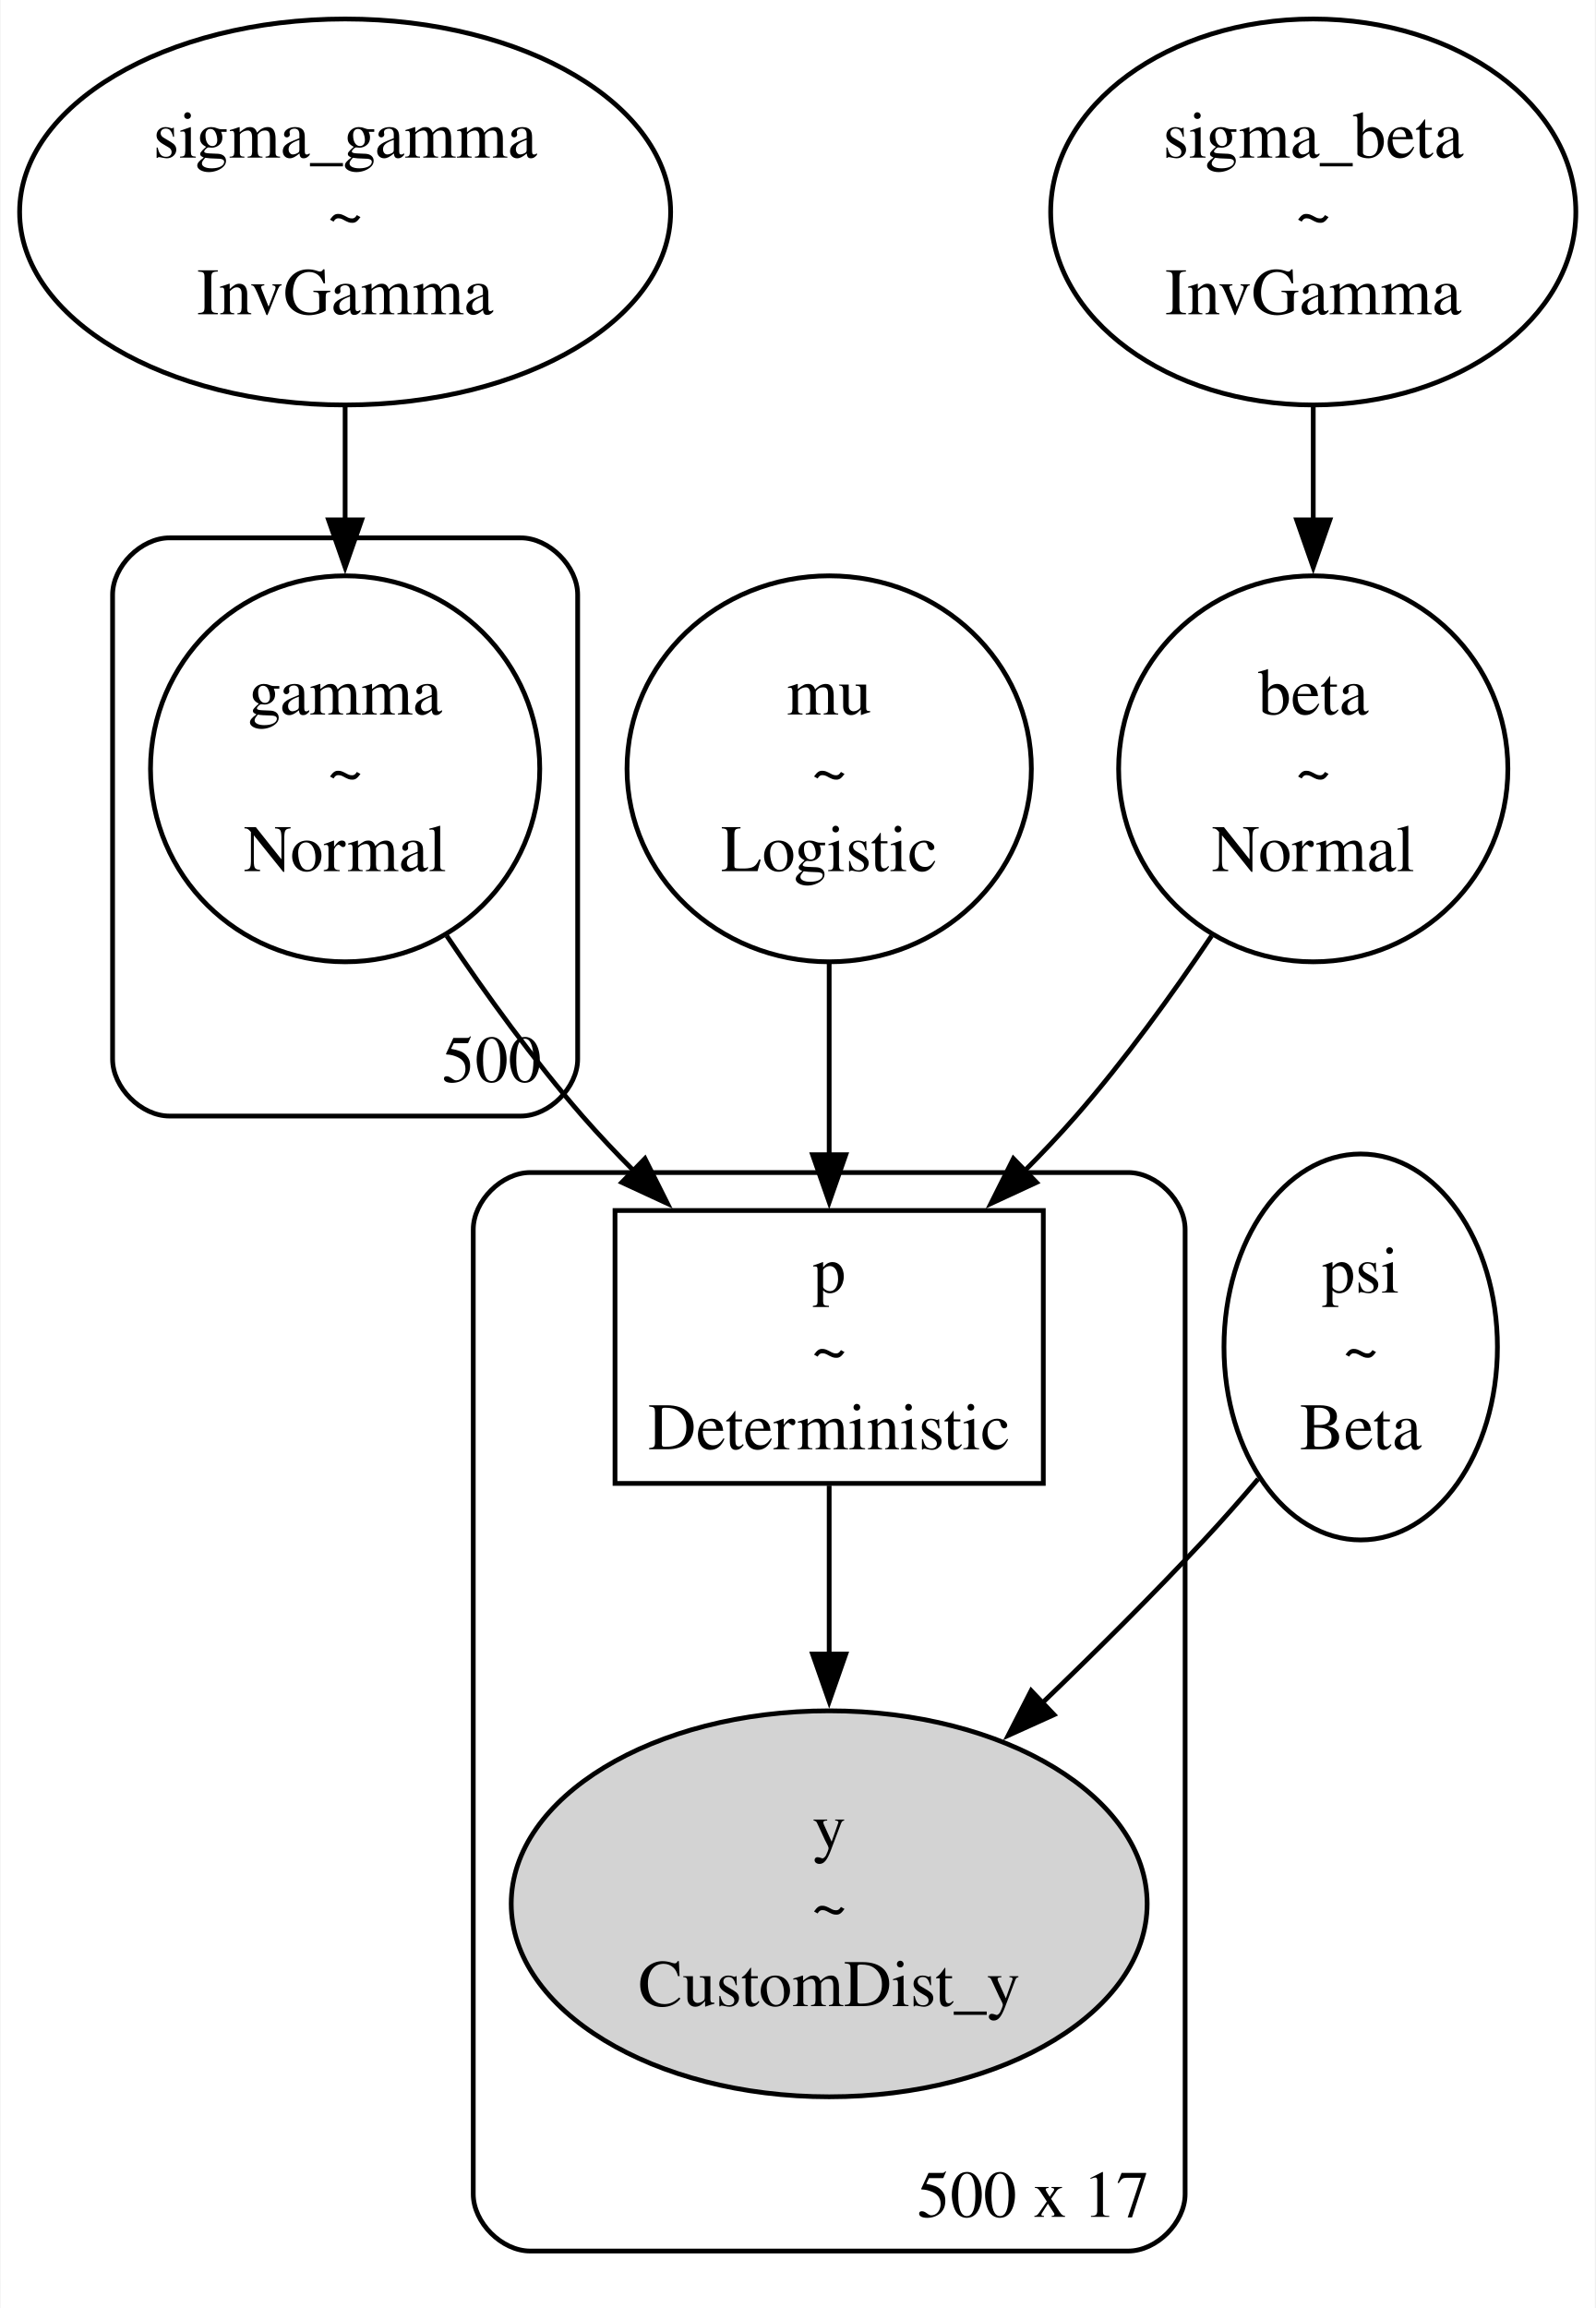
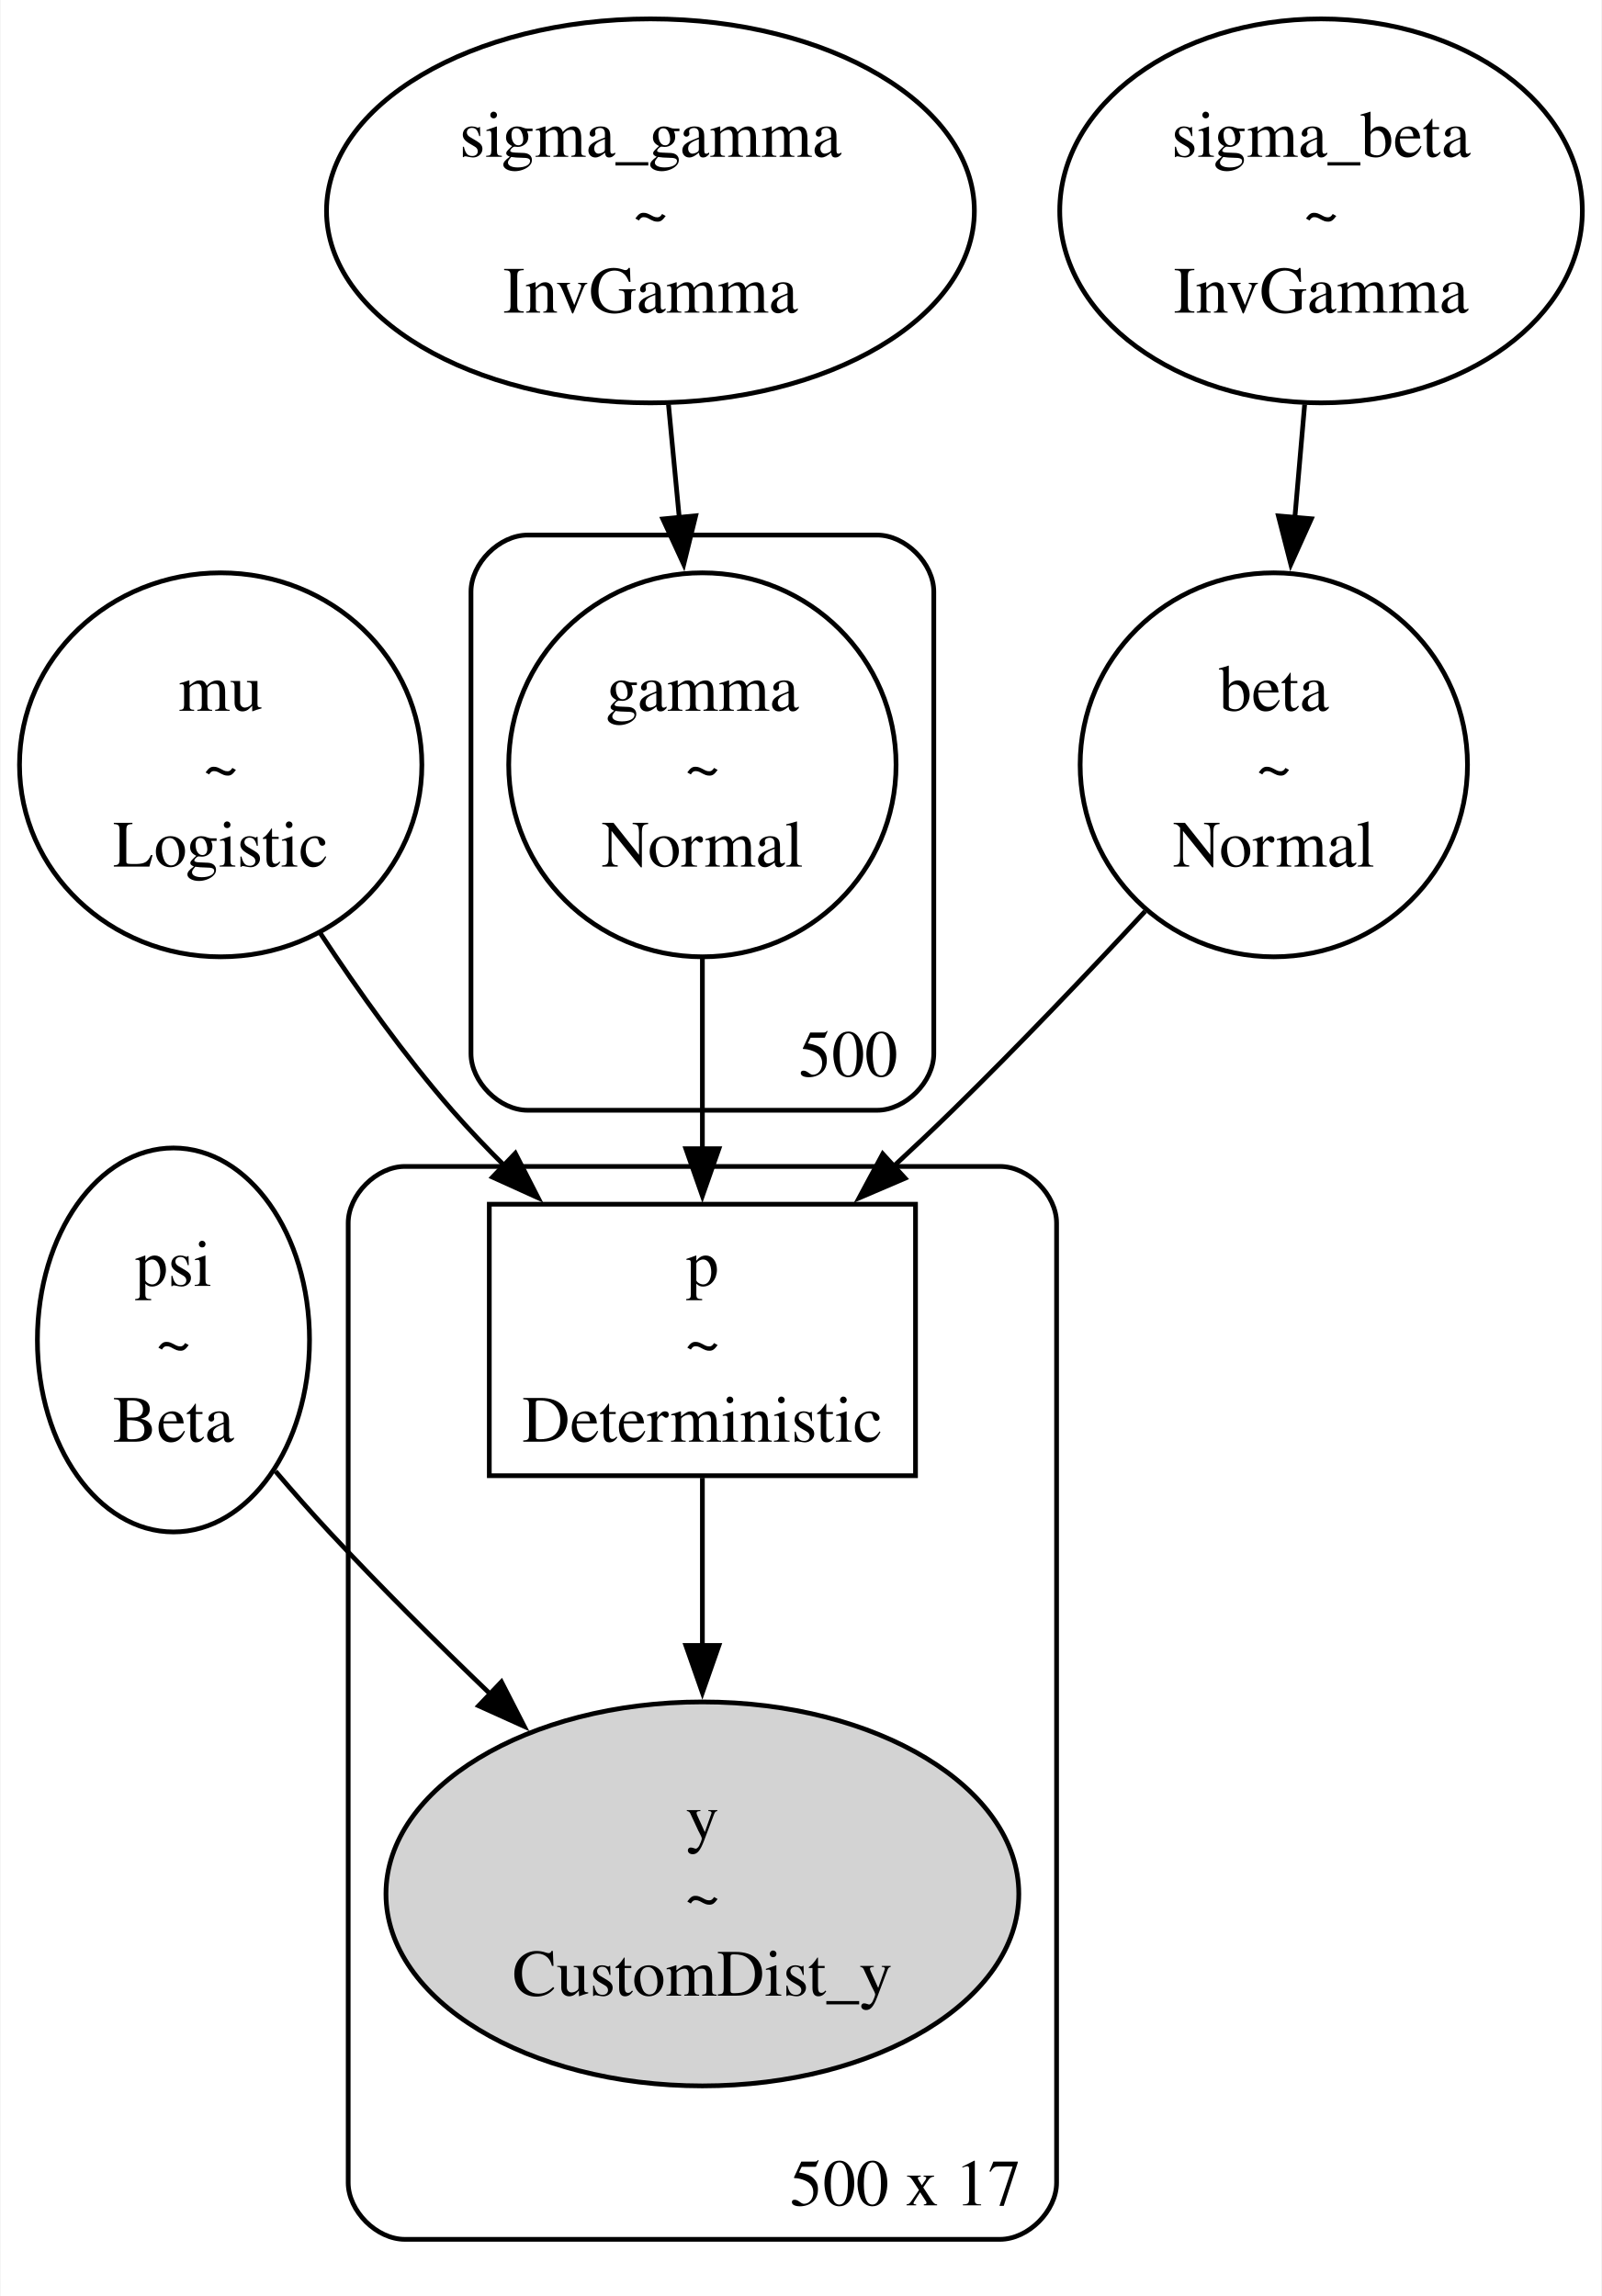
- <svg xmlns="http://www.w3.org/2000/svg" width="336pt" height="486pt" viewBox="0.00 0.00 335.92 486.27">
+ <svg xmlns="http://www.w3.org/2000/svg" width="339pt" height="486pt" viewBox="0.00 0.00 338.93 486.27">
  <g id="graph0" class="graph" transform="scale(1 1) rotate(0) translate(4 482.27)">
-     <polygon fill="white" stroke="none" points="-4,4 -4,-482.27 331.92,-482.27 331.92,4 -4,4" />
+     <polygon fill="white" stroke="none" points="-4,4 -4,-482.27 334.93,-482.27 334.93,4 -4,4" />
    <g id="clust1" class="cluster">
-       <path fill="none" stroke="black" d="M31.59,-247.13C31.59,-247.13 105.59,-247.13 105.59,-247.13 111.59,-247.13 117.59,-253.13 117.59,-259.13 117.59,-259.13 117.59,-356.95 117.59,-356.95 117.59,-362.95 111.59,-368.95 105.59,-368.95 105.59,-368.95 31.59,-368.95 31.59,-368.95 25.59,-368.95 19.59,-362.95 19.59,-356.95 19.59,-356.95 19.59,-259.13 19.59,-259.13 19.59,-253.13 25.59,-247.13 31.59,-247.13" />
-       <text text-anchor="middle" x="99.46" y="-254.33" font-family="Times,serif" font-size="14.00">500</text>
+       <path fill="none" stroke="black" d="M107.6,-247.13C107.6,-247.13 181.6,-247.13 181.6,-247.13 187.6,-247.13 193.6,-253.13 193.6,-259.13 193.6,-259.13 193.6,-356.95 193.6,-356.95 193.6,-362.95 187.6,-368.95 181.6,-368.95 181.6,-368.95 107.6,-368.95 107.6,-368.95 101.6,-368.95 95.6,-362.95 95.6,-356.95 95.6,-356.95 95.6,-259.13 95.6,-259.13 95.6,-253.13 101.6,-247.13 107.6,-247.13" />
+       <text text-anchor="middle" x="175.48" y="-254.33" font-family="Times,serif" font-size="14.00">500</text>
    </g>
    <g id="clust2" class="cluster">
-       <path fill="none" stroke="black" d="M107.59,-8C107.59,-8 233.59,-8 233.59,-8 239.59,-8 245.59,-14 245.59,-20 245.59,-20 245.59,-223.23 245.59,-223.23 245.59,-229.23 239.59,-235.23 233.59,-235.23 233.59,-235.23 107.59,-235.23 107.59,-235.23 101.59,-235.23 95.59,-229.23 95.59,-223.23 95.59,-223.23 95.59,-20 95.59,-20 95.59,-14 101.59,-8 107.59,-8" />
-       <text text-anchor="middle" x="213.59" y="-15.2" font-family="Times,serif" font-size="14.00">500 x 17</text>
+       <path fill="none" stroke="black" d="M81.6,-8C81.6,-8 207.6,-8 207.6,-8 213.6,-8 219.6,-14 219.6,-20 219.6,-20 219.6,-223.23 219.6,-223.23 219.6,-229.23 213.6,-235.23 207.6,-235.23 207.6,-235.23 81.6,-235.23 81.6,-235.23 75.6,-235.23 69.6,-229.23 69.6,-223.23 69.6,-223.23 69.6,-20 69.6,-20 69.6,-14 75.6,-8 81.6,-8" />
+       <text text-anchor="middle" x="187.6" y="-15.2" font-family="Times,serif" font-size="14.00">500 x 17</text>
    </g>
    <g id="node1" class="node">
-       <ellipse fill="none" stroke="black" cx="68.59" cy="-437.61" rx="68.59" ry="40.66" />
-       <text text-anchor="middle" x="68.59" y="-449.06" font-family="Times,serif" font-size="14.00">sigma_gamma</text>
-       <text text-anchor="middle" x="68.59" y="-432.56" font-family="Times,serif" font-size="14.00">~</text>
-       <text text-anchor="middle" x="68.59" y="-416.06" font-family="Times,serif" font-size="14.00">InvGamma</text>
+       <ellipse fill="none" stroke="black" cx="265.6" cy="-320.29" rx="41.01" ry="40.66" />
+       <text text-anchor="middle" x="265.6" y="-331.74" font-family="Times,serif" font-size="14.00">beta</text>
+       <text text-anchor="middle" x="265.6" y="-315.24" font-family="Times,serif" font-size="14.00">~</text>
+       <text text-anchor="middle" x="265.6" y="-298.74" font-family="Times,serif" font-size="14.00">Normal</text>
+     </g>
+     <g id="node7" class="node">
+       <polygon fill="none" stroke="black" points="189.73,-227.23 99.48,-227.23 99.48,-169.73 189.73,-169.73 189.73,-227.23" />
+       <text text-anchor="middle" x="144.6" y="-209.93" font-family="Times,serif" font-size="14.00">p</text>
+       <text text-anchor="middle" x="144.6" y="-193.43" font-family="Times,serif" font-size="14.00">~</text>
+       <text text-anchor="middle" x="144.6" y="-176.93" font-family="Times,serif" font-size="14.00">Deterministic</text>
+     </g>
+     <g id="edge3" class="edge">
+       <path fill="none" stroke="black" d="M238.35,-289.27C226.13,-276.1 211.39,-260.61 197.6,-247.13 193.56,-243.18 189.27,-239.12 184.95,-235.12" />
+       <polygon fill="black" stroke="black" points="187.52,-232.73 177.78,-228.56 182.79,-237.89 187.52,-232.73" />
+     </g>
+     <g id="node2" class="node">
+       <ellipse fill="none" stroke="black" cx="133.6" cy="-437.61" rx="68.59" ry="40.66" />
+       <text text-anchor="middle" x="133.6" y="-449.06" font-family="Times,serif" font-size="14.00">sigma_gamma</text>
+       <text text-anchor="middle" x="133.6" y="-432.56" font-family="Times,serif" font-size="14.00">~</text>
+       <text text-anchor="middle" x="133.6" y="-416.06" font-family="Times,serif" font-size="14.00">InvGamma</text>
    </g>
    <g id="node6" class="node">
-       <ellipse fill="none" stroke="black" cx="68.59" cy="-320.29" rx="41.01" ry="40.66" />
-       <text text-anchor="middle" x="68.59" y="-331.74" font-family="Times,serif" font-size="14.00">gamma</text>
-       <text text-anchor="middle" x="68.59" y="-315.24" font-family="Times,serif" font-size="14.00">~</text>
-       <text text-anchor="middle" x="68.59" y="-298.74" font-family="Times,serif" font-size="14.00">Normal</text>
+       <ellipse fill="none" stroke="black" cx="144.6" cy="-320.29" rx="41.01" ry="40.66" />
+       <text text-anchor="middle" x="144.6" y="-331.74" font-family="Times,serif" font-size="14.00">gamma</text>
+       <text text-anchor="middle" x="144.6" y="-315.24" font-family="Times,serif" font-size="14.00">~</text>
+       <text text-anchor="middle" x="144.6" y="-298.74" font-family="Times,serif" font-size="14.00">Normal</text>
    </g>
    <g id="edge2" class="edge">
-       <path fill="none" stroke="black" d="M68.59,-396.6C68.59,-388.82 68.59,-380.56 68.59,-372.48" />
-       <polygon fill="black" stroke="black" points="72.09,-372.74 68.59,-362.74 65.09,-372.74 72.09,-372.74" />
+       <path fill="none" stroke="black" d="M137.42,-396.6C138.16,-388.82 138.95,-380.56 139.72,-372.48" />
+       <polygon fill="black" stroke="black" points="143.18,-373.03 140.65,-362.74 136.22,-372.36 143.18,-373.03" />
    </g>
-     <g id="node2" class="node">
-       <ellipse fill="none" stroke="black" cx="272.59" cy="-437.61" rx="55.33" ry="40.66" />
-       <text text-anchor="middle" x="272.59" y="-449.06" font-family="Times,serif" font-size="14.00">sigma_beta</text>
-       <text text-anchor="middle" x="272.59" y="-432.56" font-family="Times,serif" font-size="14.00">~</text>
-       <text text-anchor="middle" x="272.59" y="-416.06" font-family="Times,serif" font-size="14.00">InvGamma</text>
+     <g id="node3" class="node">
+       <ellipse fill="none" stroke="black" cx="275.6" cy="-437.61" rx="55.33" ry="40.66" />
+       <text text-anchor="middle" x="275.6" y="-449.06" font-family="Times,serif" font-size="14.00">sigma_beta</text>
+       <text text-anchor="middle" x="275.6" y="-432.56" font-family="Times,serif" font-size="14.00">~</text>
+       <text text-anchor="middle" x="275.6" y="-416.06" font-family="Times,serif" font-size="14.00">InvGamma</text>
+     </g>
+     <g id="edge1" class="edge">
+       <path fill="none" stroke="black" d="M272.13,-396.6C271.46,-388.82 270.74,-380.56 270.04,-372.48" />
+       <polygon fill="black" stroke="black" points="273.55,-372.4 269.2,-362.74 266.57,-373 273.55,-372.4" />
+     </g>
+     <g id="node4" class="node">
+       <ellipse fill="none" stroke="black" cx="42.6" cy="-320.29" rx="42.6" ry="40.66" />
+       <text text-anchor="middle" x="42.6" y="-331.74" font-family="Times,serif" font-size="14.00">mu</text>
+       <text text-anchor="middle" x="42.6" y="-315.24" font-family="Times,serif" font-size="14.00">~</text>
+       <text text-anchor="middle" x="42.6" y="-298.74" font-family="Times,serif" font-size="14.00">Logistic</text>
+     </g>
+     <g id="edge5" class="edge">
+       <path fill="none" stroke="black" d="M63.68,-284.64C71.8,-272.32 81.55,-258.66 91.6,-247.13 95.08,-243.15 98.88,-239.16 102.78,-235.29" />
+       <polygon fill="black" stroke="black" points="104.99,-238.02 109.81,-228.59 100.16,-232.96 104.99,-238.02" />
    </g>
    <g id="node5" class="node">
-       <ellipse fill="none" stroke="black" cx="272.59" cy="-320.29" rx="41.01" ry="40.66" />
-       <text text-anchor="middle" x="272.59" y="-331.74" font-family="Times,serif" font-size="14.00">beta</text>
-       <text text-anchor="middle" x="272.59" y="-315.24" font-family="Times,serif" font-size="14.00">~</text>
-       <text text-anchor="middle" x="272.59" y="-298.74" font-family="Times,serif" font-size="14.00">Normal</text>
+       <ellipse fill="none" stroke="black" cx="32.6" cy="-198.48" rx="28.81" ry="40.66" />
+       <text text-anchor="middle" x="32.6" y="-209.93" font-family="Times,serif" font-size="14.00">psi</text>
+       <text text-anchor="middle" x="32.6" y="-193.43" font-family="Times,serif" font-size="14.00">~</text>
+       <text text-anchor="middle" x="32.6" y="-176.93" font-family="Times,serif" font-size="14.00">Beta</text>
    </g>
-     <g id="edge1" class="edge">
-       <path fill="none" stroke="black" d="M272.59,-396.6C272.59,-388.82 272.59,-380.56 272.59,-372.48" />
-       <polygon fill="black" stroke="black" points="276.09,-372.74 272.59,-362.74 269.09,-372.74 276.09,-372.74" />
+     <g id="node8" class="node">
+       <ellipse fill="lightgrey" stroke="black" cx="144.6" cy="-81.16" rx="67" ry="40.66" />
+       <text text-anchor="middle" x="144.6" y="-92.61" font-family="Times,serif" font-size="14.00">y</text>
+       <text text-anchor="middle" x="144.6" y="-76.11" font-family="Times,serif" font-size="14.00">~</text>
+       <text text-anchor="middle" x="144.6" y="-59.61" font-family="Times,serif" font-size="14.00">CustomDist_y</text>
    </g>
-     <g id="node3" class="node">
-       <ellipse fill="none" stroke="black" cx="282.59" cy="-198.48" rx="28.81" ry="40.66" />
-       <text text-anchor="middle" x="282.59" y="-209.93" font-family="Times,serif" font-size="14.00">psi</text>
-       <text text-anchor="middle" x="282.59" y="-193.43" font-family="Times,serif" font-size="14.00">~</text>
-       <text text-anchor="middle" x="282.59" y="-176.93" font-family="Times,serif" font-size="14.00">Beta</text>
+     <g id="edge7" class="edge">
+       <path fill="none" stroke="black" d="M54.21,-170.67C57.93,-166.3 61.82,-161.88 65.6,-157.82 76.34,-146.31 88.4,-134.32 99.81,-123.37" />
+       <polygon fill="black" stroke="black" points="102.05,-126.07 106.88,-116.64 97.22,-121 102.05,-126.07" />
    </g>
-     <g id="node7" class="node">
-       <ellipse fill="lightgrey" stroke="black" cx="170.59" cy="-81.16" rx="67" ry="40.66" />
-       <text text-anchor="middle" x="170.59" y="-92.61" font-family="Times,serif" font-size="14.00">y</text>
-       <text text-anchor="middle" x="170.59" y="-76.11" font-family="Times,serif" font-size="14.00">~</text>
-       <text text-anchor="middle" x="170.59" y="-59.61" font-family="Times,serif" font-size="14.00">CustomDist_y</text>
+     <g id="edge4" class="edge">
+       <path fill="none" stroke="black" d="M144.6,-279.4C144.6,-266.37 144.6,-251.91 144.6,-238.91" />
+       <polygon fill="black" stroke="black" points="148.1,-238.98 144.6,-228.98 141.1,-238.98 148.1,-238.98" />
    </g>
    <g id="edge6" class="edge">
-       <path fill="none" stroke="black" d="M260.98,-170.67C257.27,-166.3 253.38,-161.88 249.59,-157.82 238.85,-146.31 226.79,-134.32 215.38,-123.37" />
-       <polygon fill="black" stroke="black" points="217.97,-121 208.32,-116.64 213.15,-126.07 217.97,-121" />
-     </g>
-     <g id="node4" class="node">
-       <ellipse fill="none" stroke="black" cx="170.59" cy="-320.29" rx="42.6" ry="40.66" />
-       <text text-anchor="middle" x="170.59" y="-331.74" font-family="Times,serif" font-size="14.00">mu</text>
-       <text text-anchor="middle" x="170.59" y="-315.24" font-family="Times,serif" font-size="14.00">~</text>
-       <text text-anchor="middle" x="170.59" y="-298.74" font-family="Times,serif" font-size="14.00">Logistic</text>
-     </g>
-     <g id="node8" class="node">
-       <polygon fill="none" stroke="black" points="215.71,-227.23 125.46,-227.23 125.46,-169.73 215.71,-169.73 215.71,-227.23" />
-       <text text-anchor="middle" x="170.59" y="-209.93" font-family="Times,serif" font-size="14.00">p</text>
-       <text text-anchor="middle" x="170.59" y="-193.43" font-family="Times,serif" font-size="14.00">~</text>
-       <text text-anchor="middle" x="170.59" y="-176.93" font-family="Times,serif" font-size="14.00">Deterministic</text>
-     </g>
-     <g id="edge3" class="edge">
-       <path fill="none" stroke="black" d="M170.59,-279.4C170.59,-266.37 170.59,-251.91 170.59,-238.91" />
-       <polygon fill="black" stroke="black" points="174.09,-238.98 170.59,-228.98 167.09,-238.98 174.09,-238.98" />
-     </g>
-     <g id="edge4" class="edge">
-       <path fill="none" stroke="black" d="M251.17,-285.09C242.82,-272.68 232.81,-258.85 222.59,-247.13 219.15,-243.19 215.41,-239.23 211.56,-235.38" />
-       <polygon fill="black" stroke="black" points="214.28,-233.15 204.67,-228.7 209.41,-238.17 214.28,-233.15" />
-     </g>
-     <g id="edge5" class="edge">
-       <path fill="none" stroke="black" d="M90.01,-285.09C98.35,-272.68 108.37,-258.85 118.59,-247.13 122.03,-243.19 125.77,-239.23 129.62,-235.38" />
-       <polygon fill="black" stroke="black" points="131.77,-238.17 136.51,-228.7 126.89,-233.15 131.77,-238.17" />
-     </g>
-     <g id="edge7" class="edge">
-       <path fill="none" stroke="black" d="M170.59,-169.27C170.59,-158.44 170.59,-145.73 170.59,-133.41" />
-       <polygon fill="black" stroke="black" points="174.09,-133.78 170.59,-123.78 167.09,-133.78 174.09,-133.78" />
+       <path fill="none" stroke="black" d="M144.6,-169.27C144.6,-158.44 144.6,-145.73 144.6,-133.41" />
+       <polygon fill="black" stroke="black" points="148.1,-133.78 144.6,-123.78 141.1,-133.78 148.1,-133.78" />
    </g>
  </g>
</svg>
